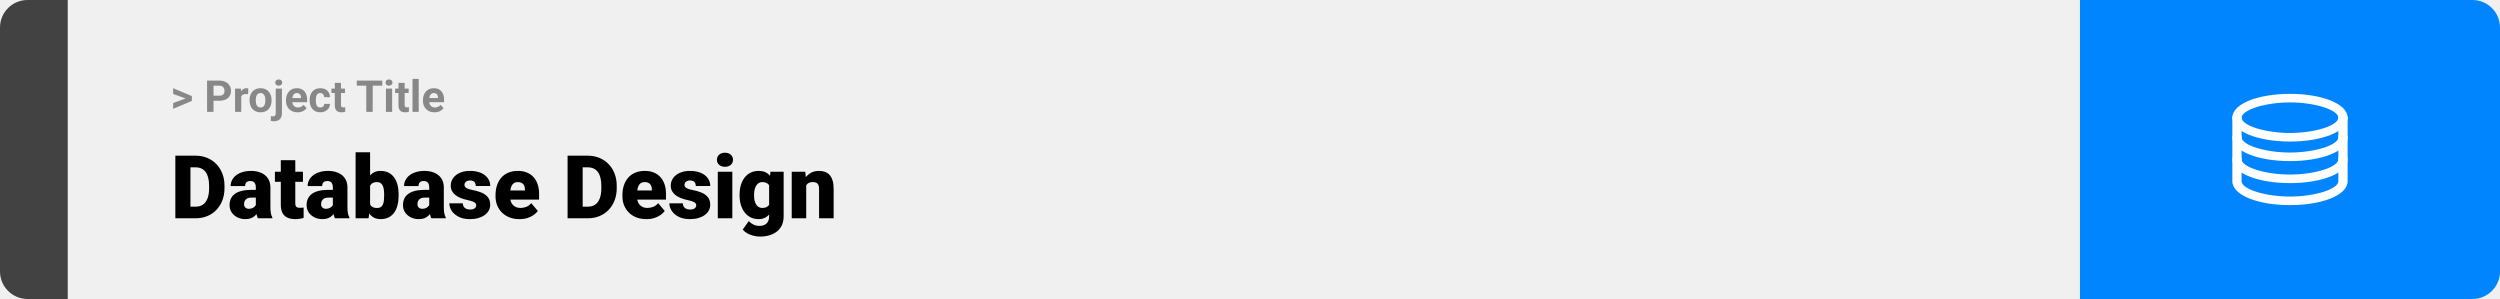
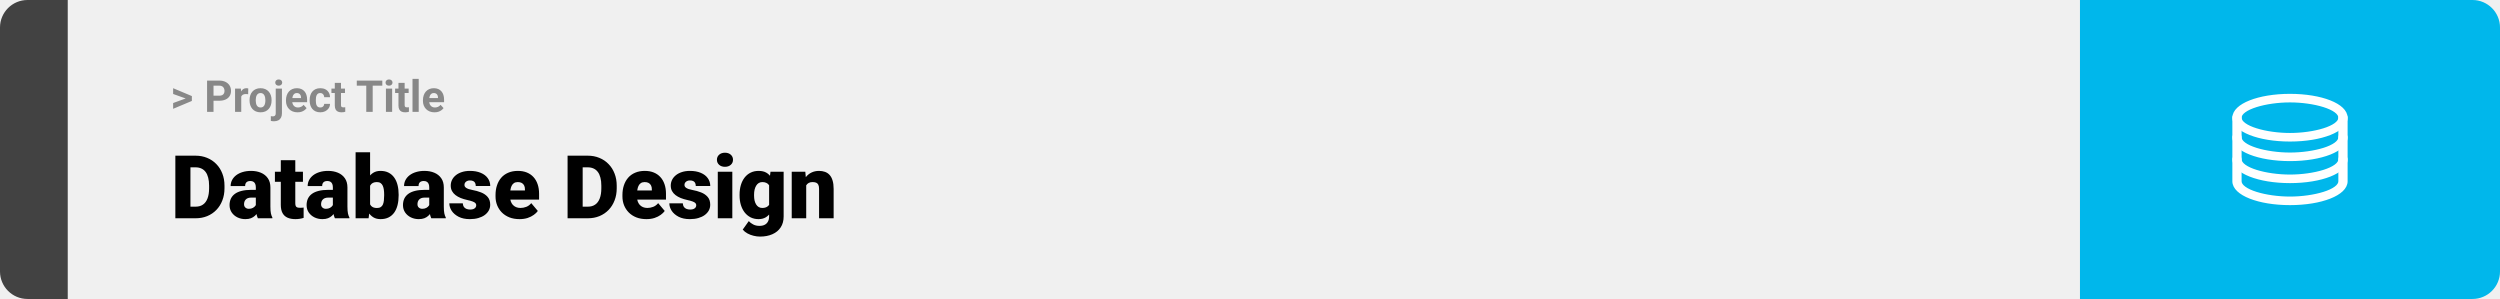
<svg xmlns="http://www.w3.org/2000/svg" width="1363" height="163" viewBox="0 0 1363 163" fill="none">
  <path d="M0 15C0 6.716 6.716 0 15 0H37V163H15C6.716 163 0 156.284 0 148V15Z" fill="#424242" />
  <rect width="1097" height="163" transform="translate(37)" fill="#F0F0F0" />
  <path d="M101.906 53.922L94.394 51.238V48.086L104.602 52.375V54.637L101.906 53.922ZM94.394 56.172L101.918 53.43L104.602 52.785V55.035L94.394 59.324V56.172ZM119.543 54.918H115.195V52.176H119.543C120.215 52.176 120.762 52.066 121.184 51.848C121.605 51.621 121.914 51.309 122.109 50.91C122.305 50.512 122.402 50.062 122.402 49.562C122.402 49.055 122.305 48.582 122.109 48.145C121.914 47.707 121.605 47.355 121.184 47.09C120.762 46.824 120.215 46.691 119.543 46.691H116.414V61H112.898V43.938H119.543C120.879 43.938 122.023 44.18 122.977 44.664C123.938 45.141 124.672 45.801 125.18 46.645C125.688 47.488 125.941 48.453 125.941 49.539C125.941 50.641 125.688 51.594 125.18 52.398C124.672 53.203 123.938 53.824 122.977 54.262C122.023 54.699 120.879 54.918 119.543 54.918ZM131.531 51.086V61H128.156V48.32H131.332L131.531 51.086ZM135.352 48.238L135.293 51.367C135.129 51.344 134.93 51.324 134.695 51.309C134.469 51.285 134.262 51.273 134.074 51.273C133.598 51.273 133.184 51.336 132.832 51.461C132.488 51.578 132.199 51.754 131.965 51.988C131.738 52.223 131.566 52.508 131.449 52.844C131.34 53.18 131.277 53.562 131.262 53.992L130.582 53.781C130.582 52.961 130.664 52.207 130.828 51.52C130.992 50.824 131.23 50.219 131.543 49.703C131.863 49.188 132.254 48.789 132.715 48.508C133.176 48.227 133.703 48.086 134.297 48.086C134.484 48.086 134.676 48.102 134.871 48.133C135.066 48.156 135.227 48.191 135.352 48.238ZM136.055 54.789V54.543C136.055 53.613 136.188 52.758 136.453 51.977C136.719 51.188 137.105 50.504 137.613 49.926C138.121 49.348 138.746 48.898 139.488 48.578C140.23 48.25 141.082 48.086 142.043 48.086C143.004 48.086 143.859 48.25 144.609 48.578C145.359 48.898 145.988 49.348 146.496 49.926C147.012 50.504 147.402 51.188 147.668 51.977C147.934 52.758 148.066 53.613 148.066 54.543V54.789C148.066 55.711 147.934 56.566 147.668 57.355C147.402 58.137 147.012 58.82 146.496 59.406C145.988 59.984 145.363 60.434 144.621 60.754C143.879 61.074 143.027 61.234 142.066 61.234C141.105 61.234 140.25 61.074 139.5 60.754C138.758 60.434 138.129 59.984 137.613 59.406C137.105 58.82 136.719 58.137 136.453 57.355C136.188 56.566 136.055 55.711 136.055 54.789ZM139.43 54.543V54.789C139.43 55.32 139.477 55.816 139.57 56.277C139.664 56.738 139.812 57.145 140.016 57.496C140.227 57.84 140.5 58.109 140.836 58.305C141.172 58.5 141.582 58.598 142.066 58.598C142.535 58.598 142.938 58.5 143.273 58.305C143.609 58.109 143.879 57.84 144.082 57.496C144.285 57.145 144.434 56.738 144.527 56.277C144.629 55.816 144.68 55.32 144.68 54.789V54.543C144.68 54.027 144.629 53.543 144.527 53.09C144.434 52.629 144.281 52.223 144.07 51.871C143.867 51.512 143.598 51.23 143.262 51.027C142.926 50.824 142.52 50.723 142.043 50.723C141.566 50.723 141.16 50.824 140.824 51.027C140.496 51.23 140.227 51.512 140.016 51.871C139.812 52.223 139.664 52.629 139.57 53.09C139.477 53.543 139.43 54.027 139.43 54.543ZM150.328 48.32H153.715V61.762C153.715 62.699 153.543 63.492 153.199 64.141C152.855 64.789 152.359 65.281 151.711 65.617C151.062 65.953 150.277 66.121 149.355 66.121C149.066 66.121 148.785 66.106 148.512 66.074C148.23 66.043 147.941 65.992 147.645 65.922L147.656 63.332C147.844 63.363 148.027 63.387 148.207 63.402C148.379 63.426 148.555 63.438 148.734 63.438C149.086 63.438 149.379 63.379 149.613 63.262C149.848 63.145 150.023 62.961 150.141 62.711C150.266 62.469 150.328 62.152 150.328 61.762V48.32ZM150.059 45.016C150.059 44.523 150.23 44.117 150.574 43.797C150.926 43.477 151.387 43.316 151.957 43.316C152.535 43.316 152.996 43.477 153.34 43.797C153.684 44.117 153.855 44.523 153.855 45.016C153.855 45.508 153.684 45.914 153.34 46.234C152.996 46.555 152.535 46.715 151.957 46.715C151.387 46.715 150.926 46.555 150.574 46.234C150.23 45.914 150.059 45.508 150.059 45.016ZM162.234 61.234C161.25 61.234 160.367 61.078 159.586 60.766C158.805 60.445 158.141 60.004 157.594 59.441C157.055 58.879 156.641 58.227 156.352 57.484C156.062 56.734 155.918 55.938 155.918 55.094V54.625C155.918 53.664 156.055 52.785 156.328 51.988C156.602 51.191 156.992 50.5 157.5 49.914C158.016 49.328 158.641 48.879 159.375 48.566C160.109 48.246 160.938 48.086 161.859 48.086C162.758 48.086 163.555 48.234 164.25 48.531C164.945 48.828 165.527 49.25 165.996 49.797C166.473 50.344 166.832 51 167.074 51.766C167.316 52.523 167.438 53.367 167.438 54.297V55.703H157.359V53.453H164.121V53.195C164.121 52.727 164.035 52.309 163.863 51.941C163.699 51.566 163.449 51.27 163.113 51.051C162.777 50.832 162.348 50.723 161.824 50.723C161.379 50.723 160.996 50.82 160.676 51.016C160.355 51.211 160.094 51.484 159.891 51.836C159.695 52.188 159.547 52.602 159.445 53.078C159.352 53.547 159.305 54.062 159.305 54.625V55.094C159.305 55.602 159.375 56.07 159.516 56.5C159.664 56.93 159.871 57.301 160.137 57.613C160.41 57.926 160.738 58.168 161.121 58.34C161.512 58.512 161.953 58.598 162.445 58.598C163.055 58.598 163.621 58.48 164.145 58.246C164.676 58.004 165.133 57.641 165.516 57.156L167.156 58.938C166.891 59.32 166.527 59.688 166.066 60.039C165.613 60.391 165.066 60.68 164.426 60.906C163.785 61.125 163.055 61.234 162.234 61.234ZM174.598 58.598C175.012 58.598 175.379 58.52 175.699 58.363C176.02 58.199 176.27 57.973 176.449 57.684C176.637 57.387 176.734 57.039 176.742 56.641H179.918C179.91 57.531 179.672 58.324 179.203 59.02C178.734 59.707 178.105 60.25 177.316 60.648C176.527 61.039 175.645 61.234 174.668 61.234C173.684 61.234 172.824 61.07 172.09 60.742C171.363 60.414 170.758 59.961 170.273 59.383C169.789 58.797 169.426 58.117 169.184 57.344C168.941 56.562 168.82 55.727 168.82 54.836V54.496C168.82 53.598 168.941 52.762 169.184 51.988C169.426 51.207 169.789 50.527 170.273 49.949C170.758 49.363 171.363 48.906 172.09 48.578C172.816 48.25 173.668 48.086 174.645 48.086C175.684 48.086 176.594 48.285 177.375 48.684C178.164 49.082 178.781 49.652 179.227 50.395C179.68 51.129 179.91 52 179.918 53.008H176.742C176.734 52.586 176.645 52.203 176.473 51.859C176.309 51.516 176.066 51.242 175.746 51.039C175.434 50.828 175.047 50.723 174.586 50.723C174.094 50.723 173.691 50.828 173.379 51.039C173.066 51.242 172.824 51.523 172.652 51.883C172.48 52.234 172.359 52.637 172.289 53.09C172.227 53.535 172.195 54.004 172.195 54.496V54.836C172.195 55.328 172.227 55.801 172.289 56.254C172.352 56.707 172.469 57.109 172.641 57.461C172.82 57.812 173.066 58.09 173.379 58.293C173.691 58.496 174.098 58.598 174.598 58.598ZM188.086 48.32V50.711H180.703V48.32H188.086ZM182.531 45.191H185.906V57.18C185.906 57.547 185.953 57.828 186.047 58.023C186.148 58.219 186.297 58.355 186.492 58.434C186.688 58.504 186.934 58.539 187.23 58.539C187.441 58.539 187.629 58.531 187.793 58.516C187.965 58.492 188.109 58.469 188.227 58.445L188.238 60.93C187.949 61.023 187.637 61.098 187.301 61.152C186.965 61.207 186.594 61.234 186.188 61.234C185.445 61.234 184.797 61.113 184.242 60.871C183.695 60.621 183.273 60.223 182.977 59.676C182.68 59.129 182.531 58.41 182.531 57.52V45.191ZM203.191 43.938V61H199.688V43.938H203.191ZM208.441 43.938V46.691H194.52V43.938H208.441ZM213.797 48.32V61H210.41V48.32H213.797ZM210.199 45.016C210.199 44.523 210.371 44.117 210.715 43.797C211.059 43.477 211.52 43.316 212.098 43.316C212.668 43.316 213.125 43.477 213.469 43.797C213.82 44.117 213.996 44.523 213.996 45.016C213.996 45.508 213.82 45.914 213.469 46.234C213.125 46.555 212.668 46.715 212.098 46.715C211.52 46.715 211.059 46.555 210.715 46.234C210.371 45.914 210.199 45.508 210.199 45.016ZM222.797 48.32V50.711H215.414V48.32H222.797ZM217.242 45.191H220.617V57.18C220.617 57.547 220.664 57.828 220.758 58.023C220.859 58.219 221.008 58.355 221.203 58.434C221.398 58.504 221.645 58.539 221.941 58.539C222.152 58.539 222.34 58.531 222.504 58.516C222.676 58.492 222.82 58.469 222.938 58.445L222.949 60.93C222.66 61.023 222.348 61.098 222.012 61.152C221.676 61.207 221.305 61.234 220.898 61.234C220.156 61.234 219.508 61.113 218.953 60.871C218.406 60.621 217.984 60.223 217.688 59.676C217.391 59.129 217.242 58.41 217.242 57.52V45.191ZM228.281 43V61H224.895V43H228.281ZM236.906 61.234C235.922 61.234 235.039 61.078 234.258 60.766C233.477 60.445 232.812 60.004 232.266 59.441C231.727 58.879 231.312 58.227 231.023 57.484C230.734 56.734 230.59 55.938 230.59 55.094V54.625C230.59 53.664 230.727 52.785 231 51.988C231.273 51.191 231.664 50.5 232.172 49.914C232.688 49.328 233.312 48.879 234.047 48.566C234.781 48.246 235.609 48.086 236.531 48.086C237.43 48.086 238.227 48.234 238.922 48.531C239.617 48.828 240.199 49.25 240.668 49.797C241.145 50.344 241.504 51 241.746 51.766C241.988 52.523 242.109 53.367 242.109 54.297V55.703H232.031V53.453H238.793V53.195C238.793 52.727 238.707 52.309 238.535 51.941C238.371 51.566 238.121 51.27 237.785 51.051C237.449 50.832 237.02 50.723 236.496 50.723C236.051 50.723 235.668 50.82 235.348 51.016C235.027 51.211 234.766 51.484 234.562 51.836C234.367 52.188 234.219 52.602 234.117 53.078C234.023 53.547 233.977 54.062 233.977 54.625V55.094C233.977 55.602 234.047 56.07 234.188 56.5C234.336 56.93 234.543 57.301 234.809 57.613C235.082 57.926 235.41 58.168 235.793 58.34C236.184 58.512 236.625 58.598 237.117 58.598C237.727 58.598 238.293 58.48 238.816 58.246C239.348 58.004 239.805 57.641 240.188 57.156L241.828 58.938C241.562 59.32 241.199 59.688 240.738 60.039C240.285 60.391 239.738 60.68 239.098 60.906C238.457 61.125 237.727 61.234 236.906 61.234Z" fill="#888888" />
  <path d="M106.688 119H99.117L99.164 112.672H106.688C108.25 112.672 109.57 112.297 110.648 111.547C111.742 110.797 112.57 109.68 113.133 108.195C113.711 106.695 114 104.852 114 102.664V101.188C114 99.547 113.836 98.109 113.508 96.875C113.195 95.625 112.727 94.586 112.102 93.758C111.477 92.914 110.695 92.281 109.758 91.859C108.836 91.438 107.773 91.227 106.57 91.227H98.977V84.875H106.57C108.883 84.875 111 85.273 112.922 86.07C114.859 86.852 116.531 87.977 117.938 89.445C119.359 90.898 120.453 92.625 121.219 94.625C122 96.609 122.391 98.812 122.391 101.234V102.664C122.391 105.07 122 107.273 121.219 109.273C120.453 111.273 119.367 113 117.961 114.453C116.555 115.906 114.891 117.031 112.969 117.828C111.062 118.609 108.969 119 106.688 119ZM103.828 84.875V119H95.602V84.875H103.828ZM139.477 112.625V102.172C139.477 101.453 139.375 100.836 139.172 100.32C138.969 99.805 138.648 99.406 138.211 99.125C137.773 98.828 137.188 98.68 136.453 98.68C135.859 98.68 135.352 98.781 134.93 98.984C134.508 99.188 134.188 99.492 133.969 99.898C133.75 100.305 133.641 100.82 133.641 101.445H125.742C125.742 100.273 126 99.188 126.516 98.188C127.047 97.172 127.797 96.289 128.766 95.539C129.75 94.789 130.922 94.211 132.281 93.805C133.656 93.383 135.188 93.172 136.875 93.172C138.891 93.172 140.688 93.508 142.266 94.18C143.859 94.852 145.117 95.859 146.039 97.203C146.961 98.531 147.422 100.203 147.422 102.219V112.602C147.422 114.258 147.516 115.516 147.703 116.375C147.891 117.219 148.156 117.961 148.5 118.602V119H140.578C140.203 118.219 139.922 117.266 139.734 116.141C139.562 115 139.477 113.828 139.477 112.625ZM140.438 103.508L140.484 107.727H136.992C136.258 107.727 135.633 107.828 135.117 108.031C134.617 108.234 134.211 108.516 133.898 108.875C133.602 109.219 133.383 109.609 133.242 110.047C133.117 110.484 133.055 110.945 133.055 111.43C133.055 111.898 133.164 112.32 133.383 112.695C133.617 113.055 133.93 113.336 134.32 113.539C134.711 113.742 135.148 113.844 135.633 113.844C136.508 113.844 137.25 113.68 137.859 113.352C138.484 113.008 138.961 112.594 139.289 112.109C139.617 111.625 139.781 111.172 139.781 110.75L141.516 113.984C141.203 114.609 140.844 115.242 140.438 115.883C140.047 116.523 139.555 117.117 138.961 117.664C138.383 118.195 137.672 118.633 136.828 118.977C135.984 119.305 134.961 119.469 133.758 119.469C132.195 119.469 130.758 119.148 129.445 118.508C128.148 117.867 127.109 116.977 126.328 115.836C125.547 114.68 125.156 113.352 125.156 111.852C125.156 110.539 125.391 109.367 125.859 108.336C126.344 107.305 127.07 106.43 128.039 105.711C129.008 104.992 130.242 104.445 131.742 104.07C133.242 103.695 135.008 103.508 137.039 103.508H140.438ZM165.164 93.641V99.125H149.883V93.641H165.164ZM153.094 87.336H160.992V110.727C160.992 111.398 161.07 111.922 161.227 112.297C161.383 112.656 161.648 112.914 162.023 113.07C162.414 113.211 162.93 113.281 163.57 113.281C164.023 113.281 164.398 113.273 164.695 113.258C164.992 113.227 165.273 113.188 165.539 113.141V118.789C164.867 119.008 164.164 119.172 163.43 119.281C162.695 119.406 161.914 119.469 161.086 119.469C159.398 119.469 157.953 119.203 156.75 118.672C155.562 118.141 154.656 117.305 154.031 116.164C153.406 115.023 153.094 113.539 153.094 111.711V87.336ZM181.477 112.625V102.172C181.477 101.453 181.375 100.836 181.172 100.32C180.969 99.805 180.648 99.406 180.211 99.125C179.773 98.828 179.188 98.68 178.453 98.68C177.859 98.68 177.352 98.781 176.93 98.984C176.508 99.188 176.188 99.492 175.969 99.898C175.75 100.305 175.641 100.82 175.641 101.445H167.742C167.742 100.273 168 99.188 168.516 98.188C169.047 97.172 169.797 96.289 170.766 95.539C171.75 94.789 172.922 94.211 174.281 93.805C175.656 93.383 177.188 93.172 178.875 93.172C180.891 93.172 182.688 93.508 184.266 94.18C185.859 94.852 187.117 95.859 188.039 97.203C188.961 98.531 189.422 100.203 189.422 102.219V112.602C189.422 114.258 189.516 115.516 189.703 116.375C189.891 117.219 190.156 117.961 190.5 118.602V119H182.578C182.203 118.219 181.922 117.266 181.734 116.141C181.562 115 181.477 113.828 181.477 112.625ZM182.438 103.508L182.484 107.727H178.992C178.258 107.727 177.633 107.828 177.117 108.031C176.617 108.234 176.211 108.516 175.898 108.875C175.602 109.219 175.383 109.609 175.242 110.047C175.117 110.484 175.055 110.945 175.055 111.43C175.055 111.898 175.164 112.32 175.383 112.695C175.617 113.055 175.93 113.336 176.32 113.539C176.711 113.742 177.148 113.844 177.633 113.844C178.508 113.844 179.25 113.68 179.859 113.352C180.484 113.008 180.961 112.594 181.289 112.109C181.617 111.625 181.781 111.172 181.781 110.75L183.516 113.984C183.203 114.609 182.844 115.242 182.438 115.883C182.047 116.523 181.555 117.117 180.961 117.664C180.383 118.195 179.672 118.633 178.828 118.977C177.984 119.305 176.961 119.469 175.758 119.469C174.195 119.469 172.758 119.148 171.445 118.508C170.148 117.867 169.109 116.977 168.328 115.836C167.547 114.68 167.156 113.352 167.156 111.852C167.156 110.539 167.391 109.367 167.859 108.336C168.344 107.305 169.07 106.43 170.039 105.711C171.008 104.992 172.242 104.445 173.742 104.07C175.242 103.695 177.008 103.508 179.039 103.508H182.438ZM193.875 83H201.773V112.766L200.953 119H193.875V83ZM217.336 106.039V106.531C217.336 108.453 217.141 110.203 216.75 111.781C216.359 113.359 215.758 114.727 214.945 115.883C214.133 117.023 213.109 117.906 211.875 118.531C210.641 119.156 209.18 119.469 207.492 119.469C205.961 119.469 204.648 119.141 203.555 118.484C202.461 117.812 201.547 116.891 200.812 115.719C200.078 114.531 199.484 113.164 199.031 111.617C198.578 110.055 198.219 108.383 197.953 106.602V106.016C198.219 104.25 198.578 102.594 199.031 101.047C199.484 99.484 200.078 98.117 200.812 96.945C201.547 95.758 202.453 94.836 203.531 94.18C204.625 93.508 205.93 93.172 207.445 93.172C209.148 93.172 210.617 93.492 211.852 94.133C213.102 94.773 214.133 95.672 214.945 96.828C215.758 97.984 216.359 99.344 216.75 100.906C217.141 102.469 217.336 104.18 217.336 106.039ZM209.438 106.531V106.039C209.438 105.117 209.383 104.25 209.273 103.438C209.164 102.625 208.969 101.906 208.688 101.281C208.406 100.656 208.008 100.164 207.492 99.805C206.977 99.445 206.305 99.266 205.477 99.266C204.633 99.266 203.922 99.406 203.344 99.688C202.781 99.969 202.328 100.375 201.984 100.906C201.656 101.422 201.422 102.062 201.281 102.828C201.141 103.578 201.078 104.43 201.094 105.383V107.234C201.062 108.531 201.18 109.641 201.445 110.562C201.711 111.484 202.172 112.188 202.828 112.672C203.484 113.156 204.383 113.398 205.523 113.398C206.367 113.398 207.047 113.234 207.562 112.906C208.094 112.578 208.492 112.109 208.758 111.5C209.023 110.891 209.203 110.164 209.297 109.32C209.391 108.477 209.438 107.547 209.438 106.531ZM234.023 112.625V102.172C234.023 101.453 233.922 100.836 233.719 100.32C233.516 99.805 233.195 99.406 232.758 99.125C232.32 98.828 231.734 98.68 231 98.68C230.406 98.68 229.898 98.781 229.477 98.984C229.055 99.188 228.734 99.492 228.516 99.898C228.297 100.305 228.188 100.82 228.188 101.445H220.289C220.289 100.273 220.547 99.188 221.062 98.188C221.594 97.172 222.344 96.289 223.312 95.539C224.297 94.789 225.469 94.211 226.828 93.805C228.203 93.383 229.734 93.172 231.422 93.172C233.438 93.172 235.234 93.508 236.812 94.18C238.406 94.852 239.664 95.859 240.586 97.203C241.508 98.531 241.969 100.203 241.969 102.219V112.602C241.969 114.258 242.062 115.516 242.25 116.375C242.438 117.219 242.703 117.961 243.047 118.602V119H235.125C234.75 118.219 234.469 117.266 234.281 116.141C234.109 115 234.023 113.828 234.023 112.625ZM234.984 103.508L235.031 107.727H231.539C230.805 107.727 230.18 107.828 229.664 108.031C229.164 108.234 228.758 108.516 228.445 108.875C228.148 109.219 227.93 109.609 227.789 110.047C227.664 110.484 227.602 110.945 227.602 111.43C227.602 111.898 227.711 112.32 227.93 112.695C228.164 113.055 228.477 113.336 228.867 113.539C229.258 113.742 229.695 113.844 230.18 113.844C231.055 113.844 231.797 113.68 232.406 113.352C233.031 113.008 233.508 112.594 233.836 112.109C234.164 111.625 234.328 111.172 234.328 110.75L236.062 113.984C235.75 114.609 235.391 115.242 234.984 115.883C234.594 116.523 234.102 117.117 233.508 117.664C232.93 118.195 232.219 118.633 231.375 118.977C230.531 119.305 229.508 119.469 228.305 119.469C226.742 119.469 225.305 119.148 223.992 118.508C222.695 117.867 221.656 116.977 220.875 115.836C220.094 114.68 219.703 113.352 219.703 111.852C219.703 110.539 219.938 109.367 220.406 108.336C220.891 107.305 221.617 106.43 222.586 105.711C223.555 104.992 224.789 104.445 226.289 104.07C227.789 103.695 229.555 103.508 231.586 103.508H234.984ZM259.641 111.875C259.641 111.438 259.492 111.062 259.195 110.75C258.914 110.422 258.414 110.125 257.695 109.859C256.977 109.578 255.969 109.297 254.672 109.016C253.438 108.75 252.273 108.398 251.18 107.961C250.102 107.523 249.156 106.992 248.344 106.367C247.531 105.742 246.891 105 246.422 104.141C245.969 103.281 245.742 102.297 245.742 101.188C245.742 100.109 245.969 99.094 246.422 98.141C246.891 97.172 247.57 96.32 248.461 95.586C249.367 94.836 250.469 94.25 251.766 93.828C253.062 93.391 254.539 93.172 256.195 93.172C258.477 93.172 260.445 93.523 262.102 94.227C263.758 94.914 265.031 95.883 265.922 97.133C266.828 98.367 267.281 99.797 267.281 101.422H259.383C259.383 100.781 259.273 100.234 259.055 99.781C258.852 99.328 258.516 98.984 258.047 98.75C257.578 98.5 256.953 98.375 256.172 98.375C255.625 98.375 255.125 98.477 254.672 98.68C254.234 98.883 253.883 99.164 253.617 99.523C253.352 99.883 253.219 100.305 253.219 100.789C253.219 101.133 253.297 101.445 253.453 101.727C253.625 101.992 253.883 102.242 254.227 102.477C254.57 102.695 255.008 102.898 255.539 103.086C256.07 103.258 256.711 103.414 257.461 103.555C259.164 103.867 260.758 104.312 262.242 104.891C263.727 105.469 264.93 106.289 265.852 107.352C266.789 108.414 267.258 109.844 267.258 111.641C267.258 112.766 267 113.805 266.484 114.758C265.969 115.695 265.227 116.523 264.258 117.242C263.289 117.945 262.125 118.492 260.766 118.883C259.406 119.273 257.875 119.469 256.172 119.469C253.75 119.469 251.703 119.039 250.031 118.18C248.359 117.305 247.094 116.211 246.234 114.898C245.391 113.57 244.969 112.227 244.969 110.867H252.328C252.359 111.648 252.547 112.289 252.891 112.789C253.25 113.289 253.727 113.656 254.32 113.891C254.914 114.125 255.602 114.242 256.383 114.242C257.102 114.242 257.695 114.141 258.164 113.938C258.648 113.734 259.016 113.461 259.266 113.117C259.516 112.758 259.641 112.344 259.641 111.875ZM283.242 119.469C281.18 119.469 279.336 119.148 277.711 118.508C276.086 117.852 274.711 116.953 273.586 115.812C272.477 114.672 271.625 113.359 271.031 111.875C270.453 110.391 270.164 108.82 270.164 107.164V106.273C270.164 104.414 270.422 102.695 270.938 101.117C271.453 99.523 272.219 98.133 273.234 96.945C274.25 95.758 275.523 94.836 277.055 94.18C278.586 93.508 280.367 93.172 282.398 93.172C284.195 93.172 285.805 93.461 287.227 94.039C288.648 94.617 289.852 95.445 290.836 96.523C291.836 97.602 292.594 98.906 293.109 100.438C293.641 101.969 293.906 103.688 293.906 105.594V108.805H273.188V103.859H286.195V103.25C286.211 102.406 286.062 101.688 285.75 101.094C285.453 100.5 285.016 100.047 284.438 99.734C283.859 99.422 283.156 99.266 282.328 99.266C281.469 99.266 280.758 99.453 280.195 99.828C279.648 100.203 279.219 100.719 278.906 101.375C278.609 102.016 278.398 102.758 278.273 103.602C278.148 104.445 278.086 105.336 278.086 106.273V107.164C278.086 108.102 278.211 108.953 278.461 109.719C278.727 110.484 279.102 111.141 279.586 111.688C280.086 112.219 280.68 112.633 281.367 112.93C282.07 113.227 282.867 113.375 283.758 113.375C284.836 113.375 285.898 113.172 286.945 112.766C287.992 112.359 288.891 111.688 289.641 110.75L293.227 115.016C292.711 115.75 291.977 116.461 291.023 117.148C290.086 117.836 288.961 118.398 287.648 118.836C286.336 119.258 284.867 119.469 283.242 119.469ZM320.531 119H312.961L313.008 112.672H320.531C322.094 112.672 323.414 112.297 324.492 111.547C325.586 110.797 326.414 109.68 326.977 108.195C327.555 106.695 327.844 104.852 327.844 102.664V101.188C327.844 99.547 327.68 98.109 327.352 96.875C327.039 95.625 326.57 94.586 325.945 93.758C325.32 92.914 324.539 92.281 323.602 91.859C322.68 91.438 321.617 91.227 320.414 91.227H312.82V84.875H320.414C322.727 84.875 324.844 85.273 326.766 86.07C328.703 86.852 330.375 87.977 331.781 89.445C333.203 90.898 334.297 92.625 335.062 94.625C335.844 96.609 336.234 98.812 336.234 101.234V102.664C336.234 105.07 335.844 107.273 335.062 109.273C334.297 111.273 333.211 113 331.805 114.453C330.398 115.906 328.734 117.031 326.812 117.828C324.906 118.609 322.812 119 320.531 119ZM317.672 84.875V119H309.445V84.875H317.672ZM352.43 119.469C350.367 119.469 348.523 119.148 346.898 118.508C345.273 117.852 343.898 116.953 342.773 115.812C341.664 114.672 340.812 113.359 340.219 111.875C339.641 110.391 339.352 108.82 339.352 107.164V106.273C339.352 104.414 339.609 102.695 340.125 101.117C340.641 99.523 341.406 98.133 342.422 96.945C343.438 95.758 344.711 94.836 346.242 94.18C347.773 93.508 349.555 93.172 351.586 93.172C353.383 93.172 354.992 93.461 356.414 94.039C357.836 94.617 359.039 95.445 360.023 96.523C361.023 97.602 361.781 98.906 362.297 100.438C362.828 101.969 363.094 103.688 363.094 105.594V108.805H342.375V103.859H355.383V103.25C355.398 102.406 355.25 101.688 354.938 101.094C354.641 100.5 354.203 100.047 353.625 99.734C353.047 99.422 352.344 99.266 351.516 99.266C350.656 99.266 349.945 99.453 349.383 99.828C348.836 100.203 348.406 100.719 348.094 101.375C347.797 102.016 347.586 102.758 347.461 103.602C347.336 104.445 347.273 105.336 347.273 106.273V107.164C347.273 108.102 347.398 108.953 347.648 109.719C347.914 110.484 348.289 111.141 348.773 111.688C349.273 112.219 349.867 112.633 350.555 112.93C351.258 113.227 352.055 113.375 352.945 113.375C354.023 113.375 355.086 113.172 356.133 112.766C357.18 112.359 358.078 111.688 358.828 110.75L362.414 115.016C361.898 115.75 361.164 116.461 360.211 117.148C359.273 117.836 358.148 118.398 356.836 118.836C355.523 119.258 354.055 119.469 352.43 119.469ZM379.594 111.875C379.594 111.438 379.445 111.062 379.148 110.75C378.867 110.422 378.367 110.125 377.648 109.859C376.93 109.578 375.922 109.297 374.625 109.016C373.391 108.75 372.227 108.398 371.133 107.961C370.055 107.523 369.109 106.992 368.297 106.367C367.484 105.742 366.844 105 366.375 104.141C365.922 103.281 365.695 102.297 365.695 101.188C365.695 100.109 365.922 99.094 366.375 98.141C366.844 97.172 367.523 96.32 368.414 95.586C369.32 94.836 370.422 94.25 371.719 93.828C373.016 93.391 374.492 93.172 376.148 93.172C378.43 93.172 380.398 93.523 382.055 94.227C383.711 94.914 384.984 95.883 385.875 97.133C386.781 98.367 387.234 99.797 387.234 101.422H379.336C379.336 100.781 379.227 100.234 379.008 99.781C378.805 99.328 378.469 98.984 378 98.75C377.531 98.5 376.906 98.375 376.125 98.375C375.578 98.375 375.078 98.477 374.625 98.68C374.188 98.883 373.836 99.164 373.57 99.523C373.305 99.883 373.172 100.305 373.172 100.789C373.172 101.133 373.25 101.445 373.406 101.727C373.578 101.992 373.836 102.242 374.18 102.477C374.523 102.695 374.961 102.898 375.492 103.086C376.023 103.258 376.664 103.414 377.414 103.555C379.117 103.867 380.711 104.312 382.195 104.891C383.68 105.469 384.883 106.289 385.805 107.352C386.742 108.414 387.211 109.844 387.211 111.641C387.211 112.766 386.953 113.805 386.438 114.758C385.922 115.695 385.18 116.523 384.211 117.242C383.242 117.945 382.078 118.492 380.719 118.883C379.359 119.273 377.828 119.469 376.125 119.469C373.703 119.469 371.656 119.039 369.984 118.18C368.312 117.305 367.047 116.211 366.188 114.898C365.344 113.57 364.922 112.227 364.922 110.867H372.281C372.312 111.648 372.5 112.289 372.844 112.789C373.203 113.289 373.68 113.656 374.273 113.891C374.867 114.125 375.555 114.242 376.336 114.242C377.055 114.242 377.648 114.141 378.117 113.938C378.602 113.734 378.969 113.461 379.219 113.117C379.469 112.758 379.594 112.344 379.594 111.875ZM399.258 93.641V119H391.336V93.641H399.258ZM390.867 87.102C390.867 85.977 391.273 85.055 392.086 84.336C392.898 83.617 393.953 83.258 395.25 83.258C396.547 83.258 397.602 83.617 398.414 84.336C399.227 85.055 399.633 85.977 399.633 87.102C399.633 88.227 399.227 89.148 398.414 89.867C397.602 90.586 396.547 90.945 395.25 90.945C393.953 90.945 392.898 90.586 392.086 89.867C391.273 89.148 390.867 88.227 390.867 87.102ZM420.07 93.641H427.242V118.016C427.242 120.359 426.703 122.344 425.625 123.969C424.547 125.609 423.039 126.852 421.102 127.695C419.18 128.555 416.93 128.984 414.352 128.984C413.211 128.984 412.047 128.836 410.859 128.539C409.672 128.258 408.562 127.836 407.531 127.273C406.5 126.711 405.633 126.016 404.93 125.188L408.234 120.547C408.875 121.266 409.68 121.875 410.648 122.375C411.617 122.891 412.758 123.148 414.07 123.148C415.211 123.148 416.164 122.945 416.93 122.539C417.711 122.133 418.305 121.539 418.711 120.758C419.117 119.992 419.32 119.062 419.32 117.969V99.641L420.07 93.641ZM403.219 106.625V106.133C403.219 104.211 403.453 102.461 403.922 100.883C404.406 99.289 405.094 97.922 405.984 96.781C406.891 95.625 407.984 94.734 409.266 94.109C410.547 93.484 411.992 93.172 413.602 93.172C415.336 93.172 416.758 93.508 417.867 94.18C418.992 94.836 419.891 95.758 420.562 96.945C421.25 98.133 421.781 99.523 422.156 101.117C422.547 102.695 422.875 104.398 423.141 106.227V106.812C422.875 108.531 422.508 110.156 422.039 111.688C421.586 113.203 420.992 114.547 420.258 115.719C419.523 116.891 418.602 117.812 417.492 118.484C416.398 119.141 415.086 119.469 413.555 119.469C411.961 119.469 410.523 119.148 409.242 118.508C407.977 117.867 406.891 116.969 405.984 115.812C405.094 114.656 404.406 113.297 403.922 111.734C403.453 110.172 403.219 108.469 403.219 106.625ZM411.117 106.133V106.625C411.117 107.578 411.203 108.461 411.375 109.273C411.562 110.086 411.844 110.805 412.219 111.43C412.594 112.039 413.055 112.516 413.602 112.859C414.164 113.203 414.82 113.375 415.57 113.375C416.711 113.375 417.633 113.133 418.336 112.648C419.039 112.164 419.547 111.477 419.859 110.586C420.172 109.695 420.305 108.648 420.258 107.445V105.594C420.289 104.562 420.219 103.656 420.047 102.875C419.875 102.078 419.602 101.414 419.227 100.883C418.867 100.352 418.383 99.953 417.773 99.688C417.18 99.406 416.461 99.266 415.617 99.266C414.883 99.266 414.234 99.438 413.672 99.781C413.109 100.125 412.641 100.609 412.266 101.234C411.891 101.844 411.602 102.57 411.398 103.414C411.211 104.242 411.117 105.148 411.117 106.133ZM439.547 99.055V119H431.648V93.641H439.055L439.547 99.055ZM438.609 105.453L436.758 105.5C436.758 103.562 436.992 101.836 437.461 100.32C437.93 98.789 438.594 97.492 439.453 96.43C440.312 95.367 441.336 94.562 442.523 94.016C443.727 93.453 445.062 93.172 446.531 93.172C447.703 93.172 448.773 93.344 449.742 93.688C450.727 94.031 451.57 94.586 452.273 95.352C452.992 96.117 453.539 97.133 453.914 98.398C454.305 99.648 454.5 101.195 454.5 103.039V119H446.555V103.016C446.555 102 446.414 101.227 446.133 100.695C445.852 100.148 445.445 99.773 444.914 99.57C444.383 99.367 443.734 99.266 442.969 99.266C442.156 99.266 441.469 99.422 440.906 99.734C440.344 100.047 439.891 100.484 439.547 101.047C439.219 101.594 438.977 102.242 438.82 102.992C438.68 103.742 438.609 104.562 438.609 105.453Z" fill="black" />
-   <path d="M1134 0H1348C1356.28 0 1363 6.716 1363 15V148C1363 156.284 1356.28 163 1348 163H1134V0Z" fill="#0085FF" />
+   <path d="M1134 0H1348C1356.28 0 1363 6.716 1363 15V148C1363 156.284 1356.28 163 1348 163H1134V0Z" fill="#00B7EB" />
  <path d="M1217.58 64.167C1217.58 66.028 1218.51 67.742 1220.09 69.243C1221.67 70.743 1223.94 72.062 1226.71 73.155C1232.26 75.343 1239.93 76.667 1248.5 76.667C1257.07 76.667 1264.74 75.343 1270.29 73.155C1273.06 72.062 1275.33 70.743 1276.91 69.243C1278.49 67.742 1279.42 66.028 1279.42 64.167C1279.42 62.305 1278.49 60.591 1276.91 59.09C1275.33 57.59 1273.06 56.271 1270.29 55.178C1264.74 52.99 1257.07 51.667 1248.5 51.667C1239.93 51.667 1232.26 52.99 1226.71 55.178C1223.94 56.271 1221.67 57.59 1220.09 59.09C1218.51 60.591 1217.58 62.305 1217.58 64.167ZM1221.62 64.167C1221.62 63.028 1222.37 61.888 1223.88 60.792C1225.37 59.704 1227.52 58.729 1230.11 57.914C1235.28 56.286 1242.07 55.333 1248.5 55.333C1254.93 55.333 1261.72 56.286 1266.89 57.914C1269.48 58.729 1271.63 59.704 1273.12 60.792C1274.63 61.888 1275.37 63.028 1275.37 64.167C1275.37 65.305 1274.63 66.445 1273.12 67.541C1271.63 68.629 1269.48 69.604 1266.89 70.419C1261.72 72.047 1254.93 73 1248.5 73C1242.07 73 1235.28 72.047 1230.11 70.419C1227.52 69.604 1225.37 68.629 1223.88 67.541C1222.37 66.445 1221.62 65.305 1221.62 64.167Z" fill="white" stroke="white" />
  <path d="M1217.58 74.833C1217.58 76.695 1218.51 78.409 1220.09 79.91C1221.67 81.41 1223.94 82.729 1226.71 83.822C1232.26 86.01 1239.93 87.333 1248.5 87.333C1257.07 87.333 1264.74 86.01 1270.29 83.822C1273.06 82.729 1275.33 81.41 1276.91 79.91C1278.49 78.409 1279.42 76.695 1279.42 74.833V64.167C1279.42 63.658 1279.19 63.185 1278.8 62.848C1278.42 62.513 1277.91 62.333 1277.4 62.333C1276.88 62.333 1276.37 62.513 1275.99 62.848C1275.61 63.185 1275.37 63.658 1275.37 64.167V74.833C1275.37 75.972 1274.63 77.112 1273.12 78.208C1271.63 79.296 1269.48 80.271 1266.89 81.086C1261.72 82.714 1254.93 83.667 1248.5 83.667C1242.07 83.667 1235.28 82.714 1230.11 81.086C1227.52 80.271 1225.37 79.296 1223.88 78.208C1222.37 77.112 1221.62 75.972 1221.62 74.833V64.167C1221.62 63.658 1221.39 63.185 1221.01 62.848C1220.63 62.513 1220.12 62.333 1219.6 62.333C1219.09 62.333 1218.58 62.513 1218.2 62.848C1217.81 63.185 1217.58 63.658 1217.58 64.167V74.833Z" fill="white" stroke="white" />
  <path d="M1217.58 86.833C1217.58 88.695 1218.51 90.409 1220.09 91.91C1221.67 93.409 1223.94 94.729 1226.71 95.822C1232.26 98.01 1239.93 99.333 1248.5 99.333C1257.07 99.333 1264.74 98.01 1270.29 95.822C1273.06 94.729 1275.33 93.409 1276.91 91.91C1278.49 90.409 1279.42 88.695 1279.42 86.833V74.833C1279.42 74.324 1279.19 73.852 1278.8 73.515C1278.42 73.179 1277.91 73 1277.4 73C1276.88 73 1276.37 73.179 1275.99 73.515C1275.61 73.852 1275.37 74.324 1275.37 74.833V86.833C1275.37 87.972 1274.63 89.112 1273.12 90.208C1271.63 91.296 1269.48 92.271 1266.89 93.086C1261.72 94.714 1254.93 95.667 1248.5 95.667C1242.07 95.667 1235.28 94.714 1230.11 93.086C1227.52 92.271 1225.37 91.296 1223.88 90.208C1222.37 89.112 1221.62 87.972 1221.62 86.833V74.833C1221.62 74.324 1221.39 73.852 1221.01 73.515C1220.63 73.179 1220.12 73 1219.6 73C1219.09 73 1218.58 73.179 1218.2 73.515C1217.81 73.852 1217.58 74.324 1217.58 74.833V86.833Z" fill="white" stroke="white" />
  <path d="M1217.58 98.833C1217.58 100.695 1218.51 102.409 1220.09 103.91C1221.67 105.41 1223.94 106.729 1226.71 107.822C1232.26 110.01 1239.93 111.333 1248.5 111.333C1257.07 111.333 1264.74 110.01 1270.29 107.822C1273.06 106.729 1275.33 105.41 1276.91 103.91C1278.49 102.409 1279.42 100.695 1279.42 98.833V86.833C1279.42 86.324 1279.19 85.852 1278.8 85.515C1278.42 85.179 1277.91 85 1277.4 85C1276.88 85 1276.37 85.179 1275.99 85.515C1275.61 85.852 1275.37 86.324 1275.37 86.833V98.833C1275.37 99.972 1274.63 101.112 1273.12 102.208C1271.63 103.296 1269.48 104.271 1266.89 105.086C1261.72 106.714 1254.93 107.667 1248.5 107.667C1242.07 107.667 1235.28 106.714 1230.11 105.086C1227.52 104.271 1225.37 103.296 1223.88 102.208C1222.37 101.112 1221.62 99.972 1221.62 98.833V86.833C1221.62 86.324 1221.39 85.852 1221.01 85.515C1220.63 85.179 1220.12 85 1219.6 85C1219.09 85 1218.58 85.179 1218.2 85.515C1217.81 85.852 1217.58 86.324 1217.58 86.833V98.833Z" fill="white" stroke="white" />
</svg>
